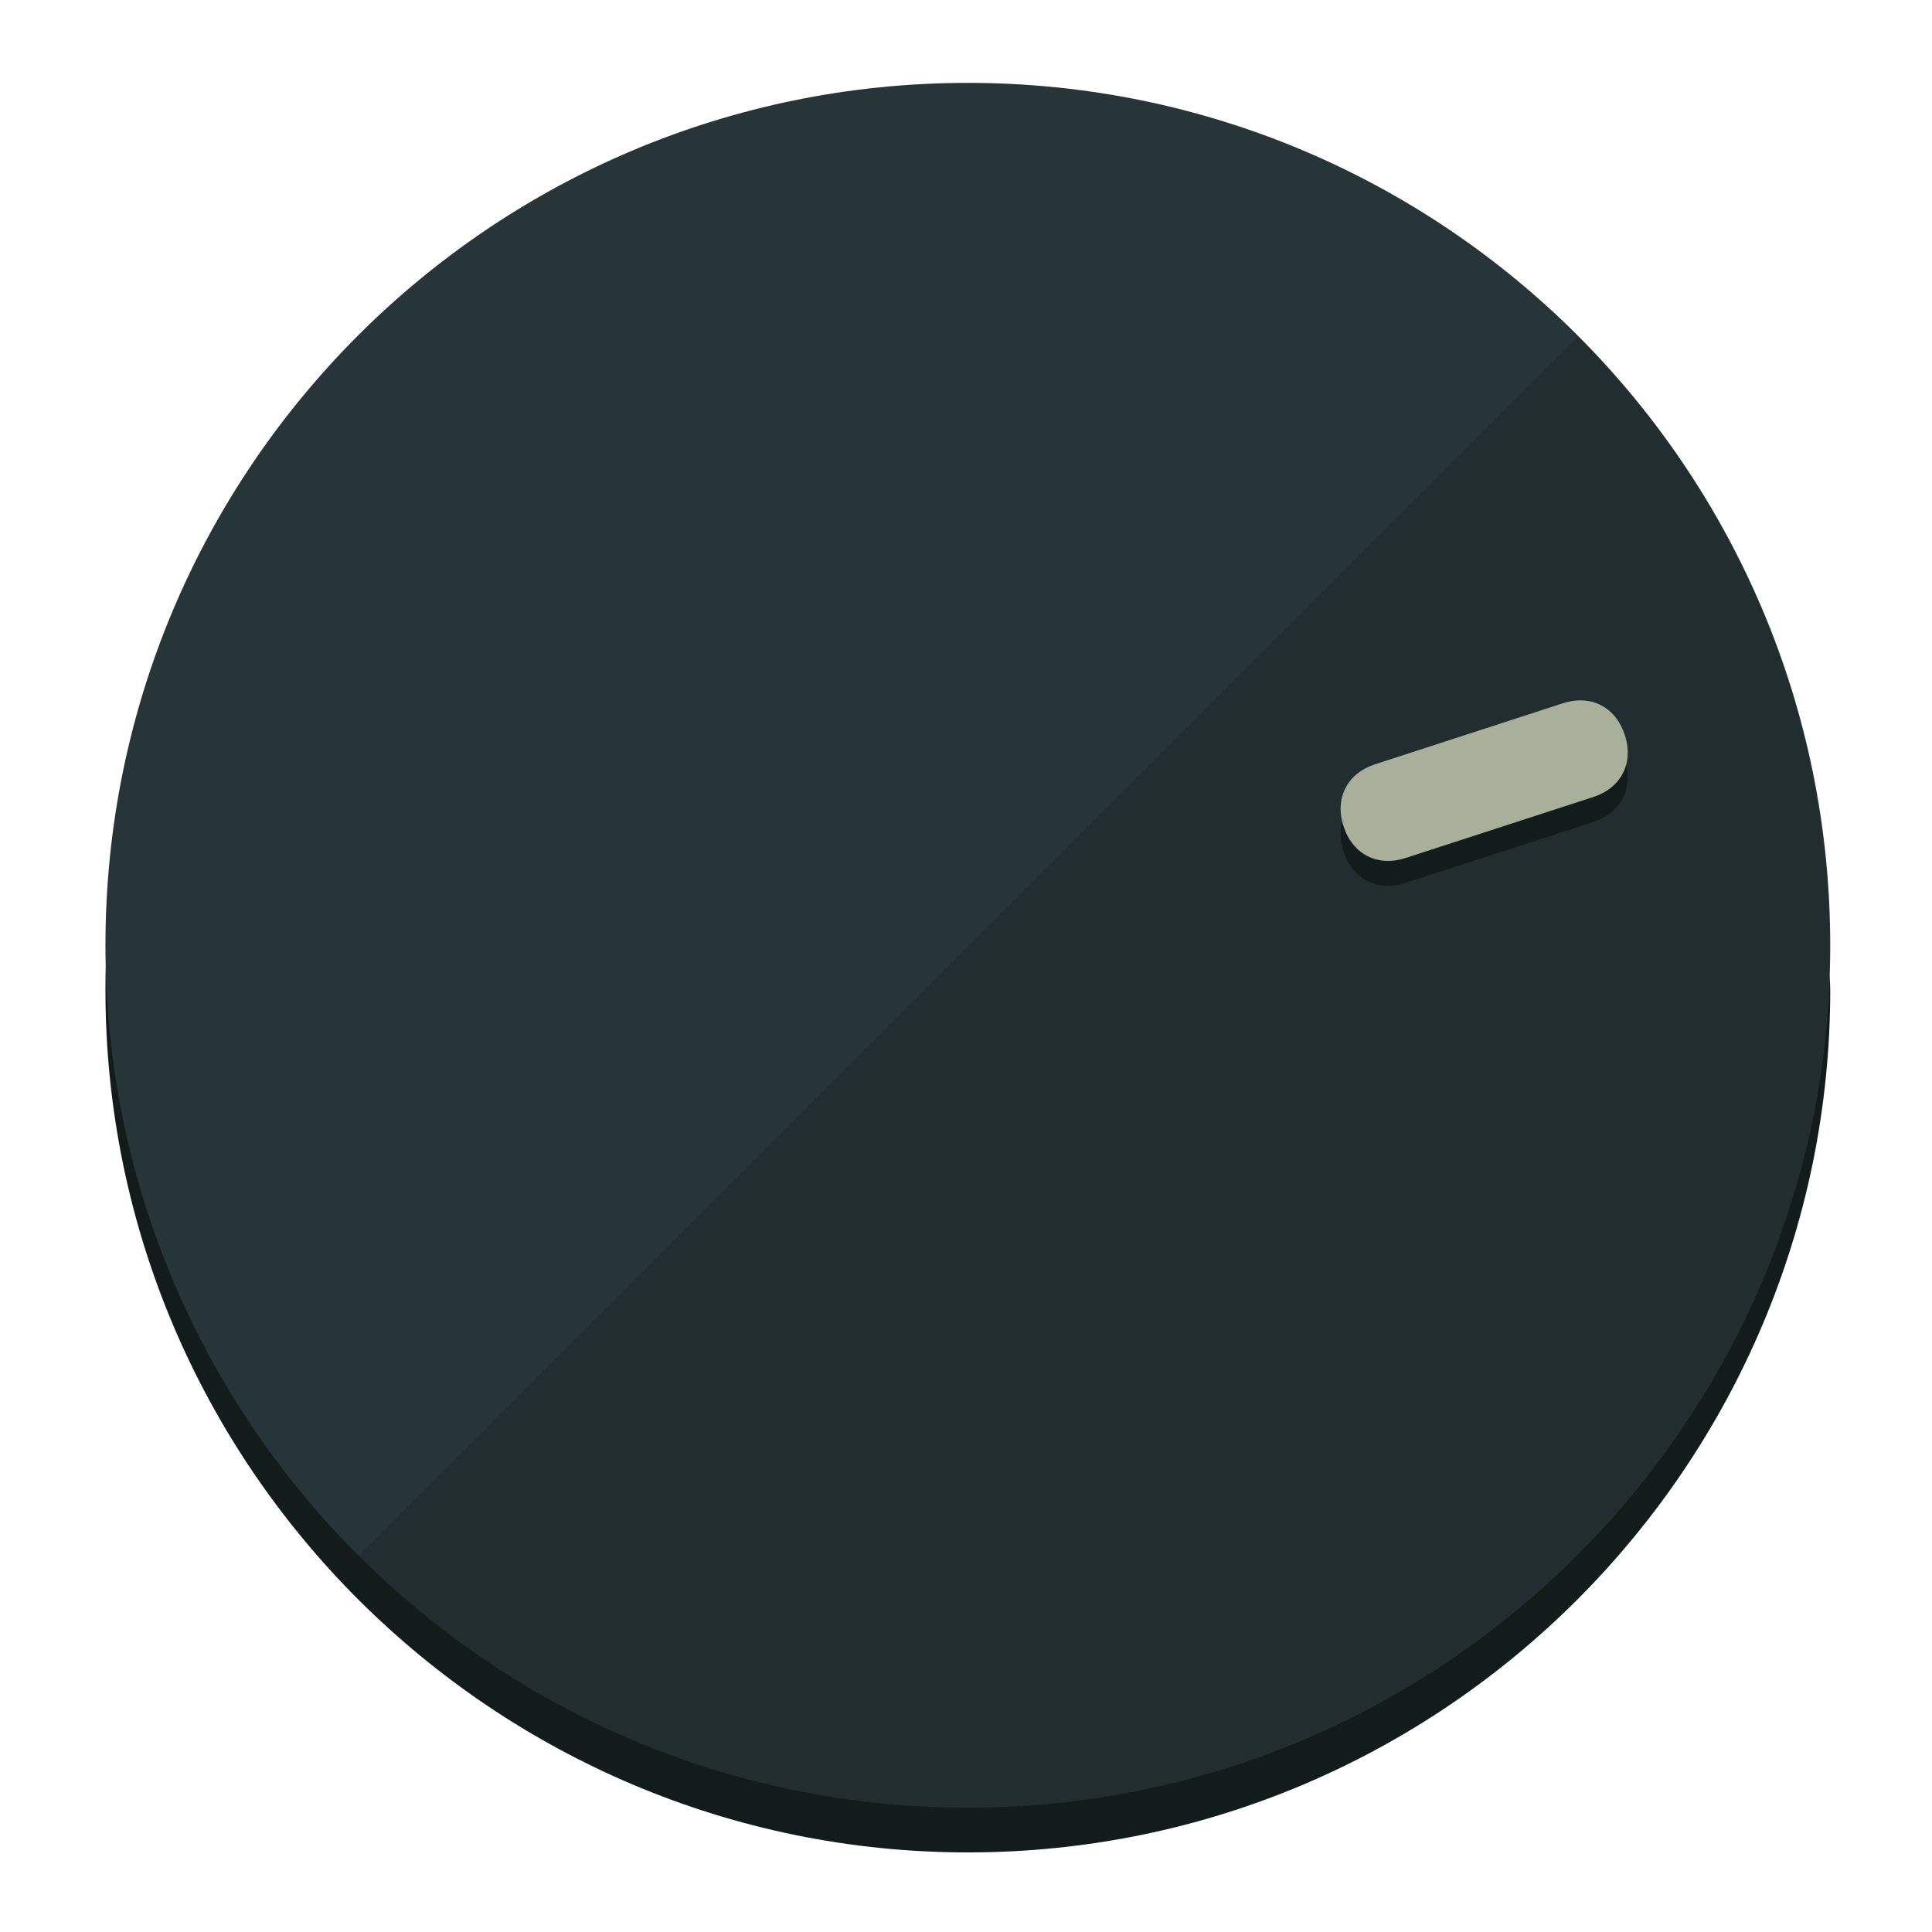
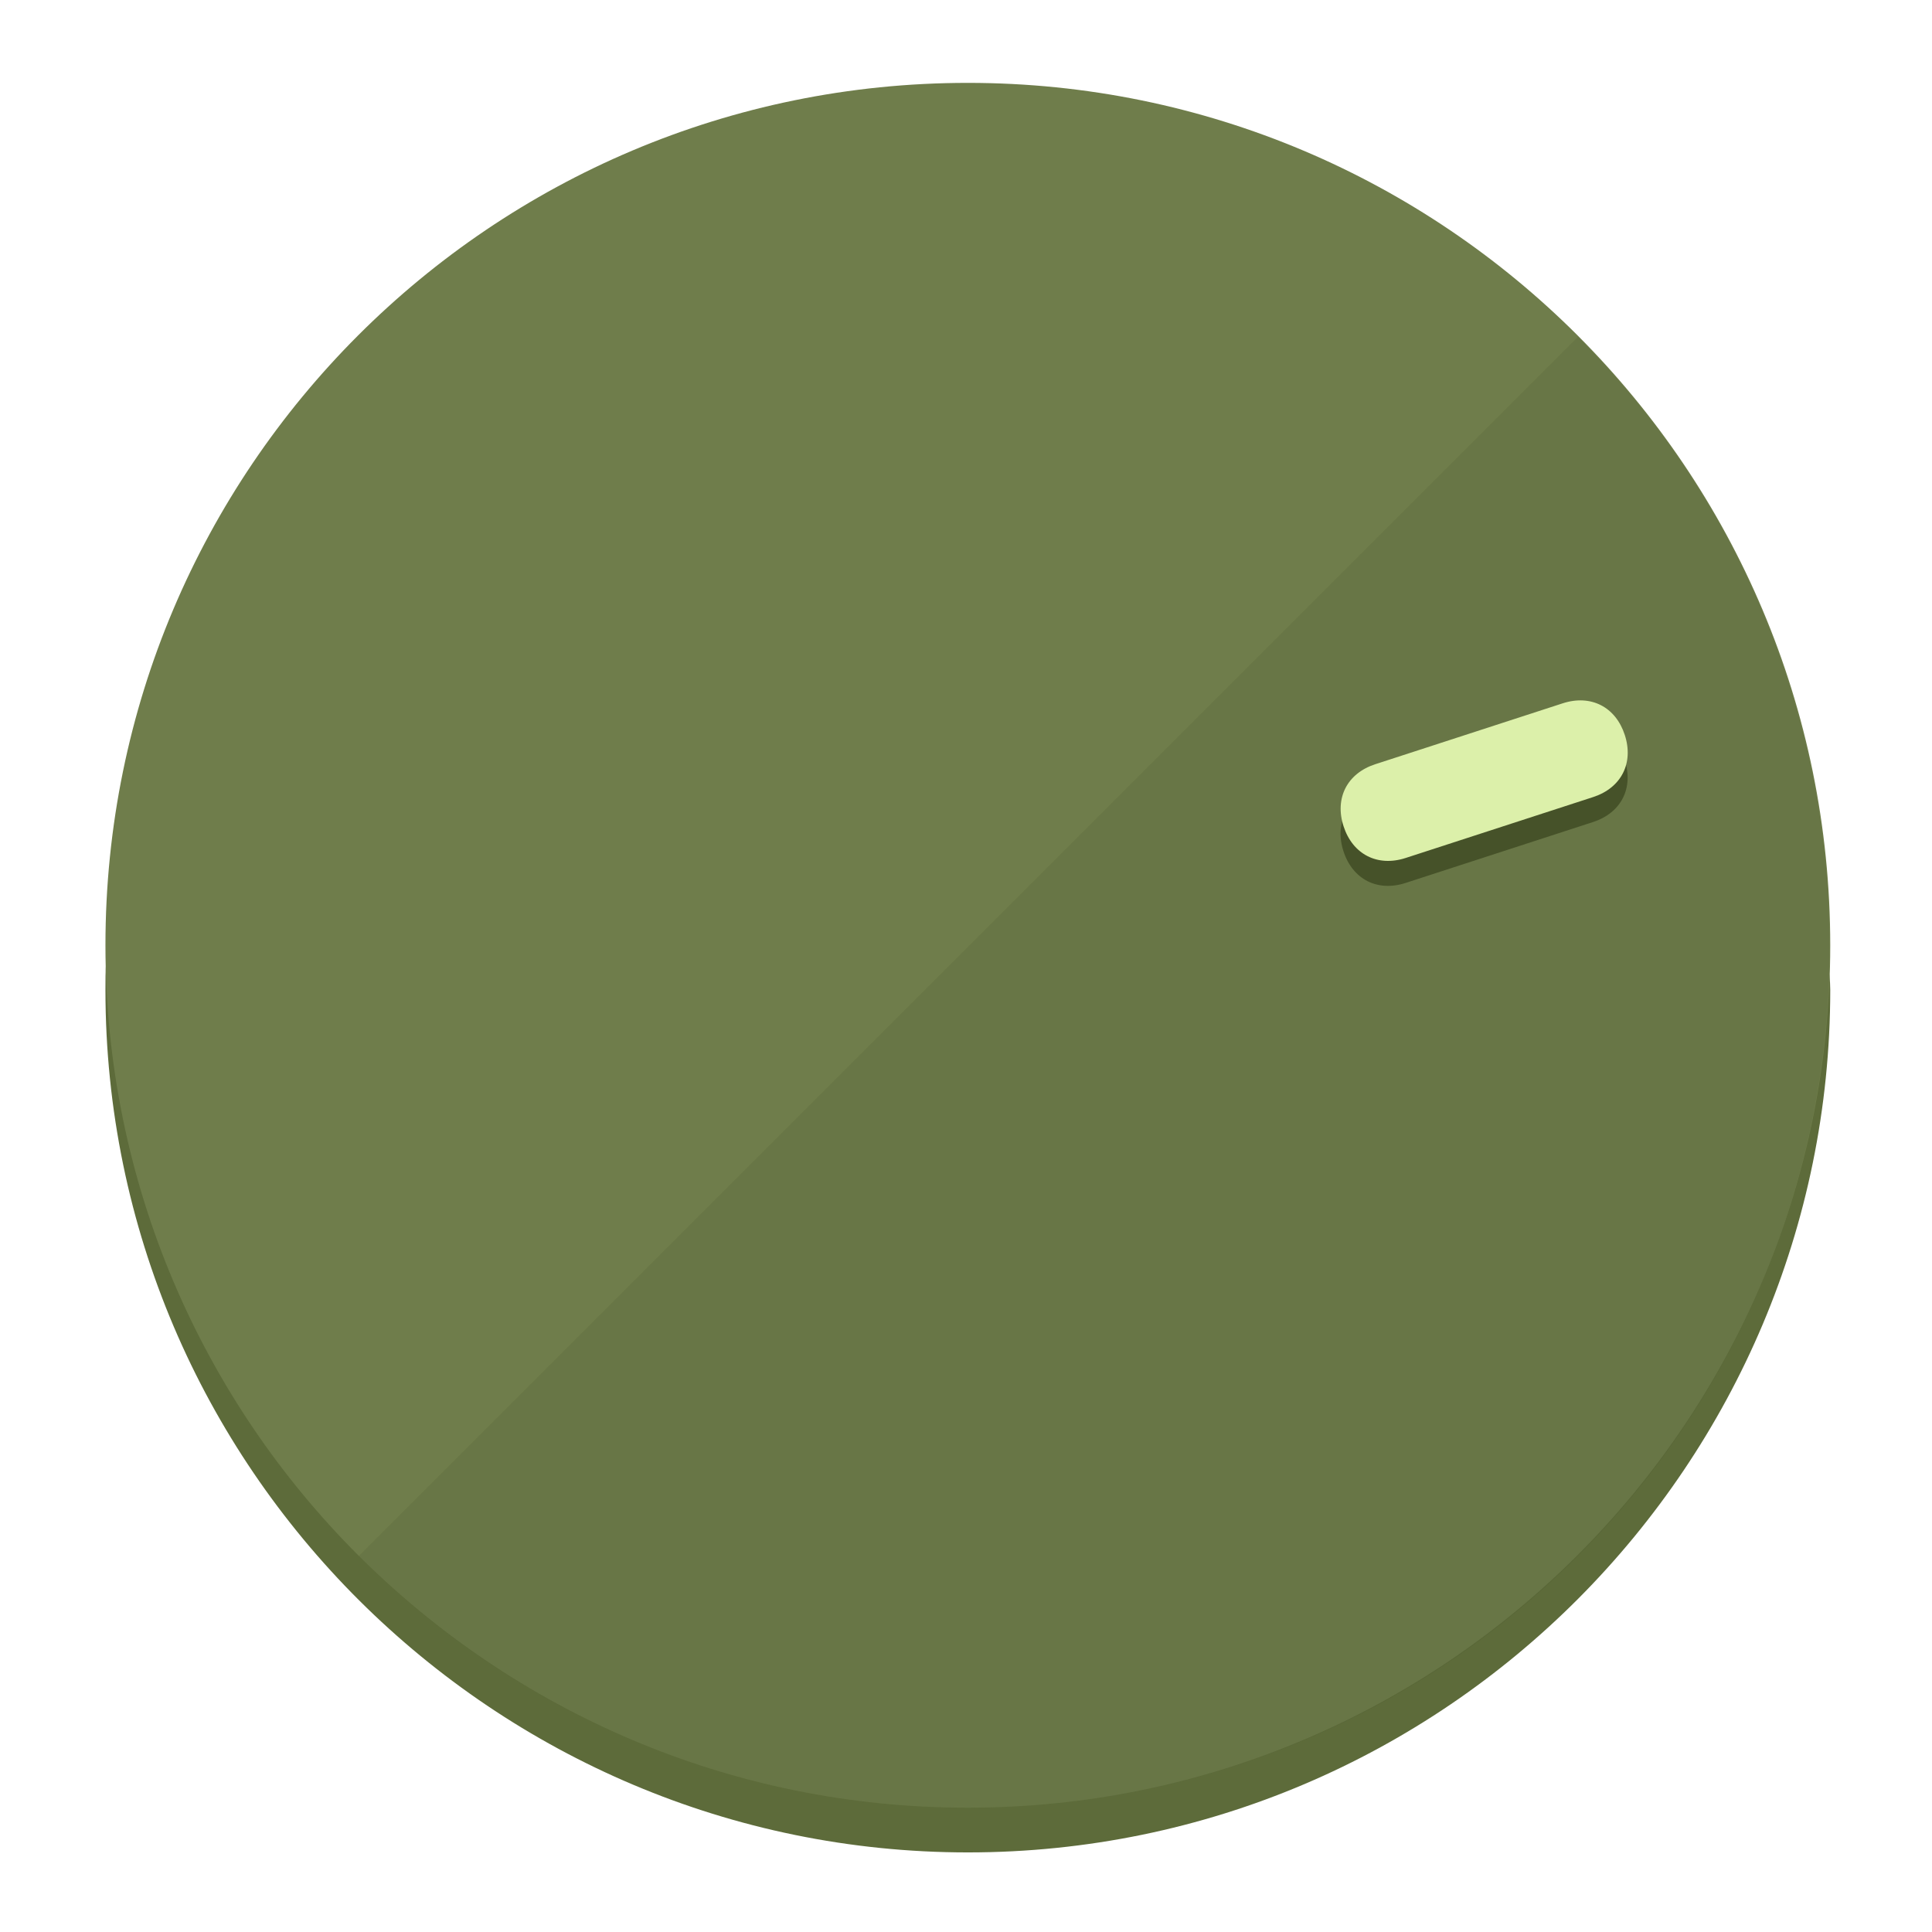
<svg xmlns="http://www.w3.org/2000/svg" height="120px" width="120px" version="1.1" id="Layer_1" viewBox="0 0 496.8 496.8" xml:space="preserve">
  <defs id="defs23" />
  <g id="g3158">
-     <path style="display:inline;fill:#121c1b;fill-opacity:1;stroke-width:1.584" d="m 248.875,445.92 c 116.582,0 212.89,-91.238 220.493,-205.286 0,5.069 1.267,8.87 1.267,13.939 0,121.651 -98.842,221.76 -221.76,221.76 -121.651,0 -221.76,-98.842 -221.76,-221.76 0,-5.069 0,-8.87 1.267,-13.939 7.603,114.048 103.91,205.286 220.493,205.286 z" id="path8" />
-     <circle style="display:inline;fill:#283538;fill-opacity:1;stroke-width:1.584" cx="248.875" cy="243.071" r="221.76" id="circle12" />
-     <path style="display:inline;fill:#000000;fill-opacity:0.154;stroke-width:1.587" d="m 405.744,86.606 c 86.308,86.308 86.308,227.193 0,313.5 -86.308,86.308 -227.193,86.308 -313.5,0" id="path14" />
+     <path style="display:inline;fill:#5D6B3A;fill-opacity:1;stroke-width:1.584" d="m 248.875,445.92 c 116.582,0 212.89,-91.238 220.493,-205.286 0,5.069 1.267,8.87 1.267,13.939 0,121.651 -98.842,221.76 -221.76,221.76 -121.651,0 -221.76,-98.842 -221.76,-221.76 0,-5.069 0,-8.87 1.267,-13.939 7.603,114.048 103.91,205.286 220.493,205.286 z" id="path8" />
+     <circle style="display:inline;fill:#6F7D4B;fill-opacity:1;stroke-width:1.584" cx="248.875" cy="243.071" r="221.76" id="circle12" />
+     <path style="display:inline;fill:#465229;fill-opacity:0.154;stroke-width:1.587" d="m 405.744,86.606 c 86.308,86.308 86.308,227.193 0,313.5 -86.308,86.308 -227.193,86.308 -313.5,0" id="path14" />
  </g>
  <g id="g3198">
    <circle style="display:none;fill:#000000;fill-opacity:0;stroke-width:1.584" cx="308.441" cy="-161.035" r="221.76" id="circle12-3" transform="rotate(72)" />
-     <path style="display:inline;fill:#121c1b;fill-opacity:1;stroke-width:1.584" d="m 361.436,227.043 c -7.231,2.35 -13.618,-0.905 -15.968,-8.136 v 0 c -2.35,-7.231 0.905,-13.618 8.136,-15.968 l 48.207,-15.663 c 7.231,-2.349 13.618,0.905 15.968,8.136 v 0 c 2.35,7.231 -0.905,13.618 -8.136,15.968 z" id="path3789" />
-     <path style="display:inline;fill:#A8B09C;stroke-width:1.584" d="m 361.461,220.621 c -7.231,2.349 -13.618,-0.905 -15.968,-8.136 v 0 c -2.35,-7.231 0.905,-13.618 8.136,-15.968 l 48.207,-15.663 c 7.231,-2.35 13.618,0.905 15.968,8.136 v 0 c 2.35,7.231 -0.905,13.618 -8.136,15.968 z" id="path915" />
+     <path style="display:inline;fill:#465229;fill-opacity:1;stroke-width:1.584" d="m 361.436,227.043 c -7.231,2.35 -13.618,-0.905 -15.968,-8.136 v 0 c -2.35,-7.231 0.905,-13.618 8.136,-15.968 l 48.207,-15.663 c 7.231,-2.349 13.618,0.905 15.968,8.136 v 0 c 2.35,7.231 -0.905,13.618 -8.136,15.968 z" id="path3789" />
+     <path style="display:inline;fill:#DCF0AA;stroke-width:1.584" d="m 361.461,220.621 c -7.231,2.349 -13.618,-0.905 -15.968,-8.136 v 0 c -2.35,-7.231 0.905,-13.618 8.136,-15.968 l 48.207,-15.663 c 7.231,-2.35 13.618,0.905 15.968,8.136 v 0 c 2.35,7.231 -0.905,13.618 -8.136,15.968 z" id="path915" />
  </g>
</svg>
